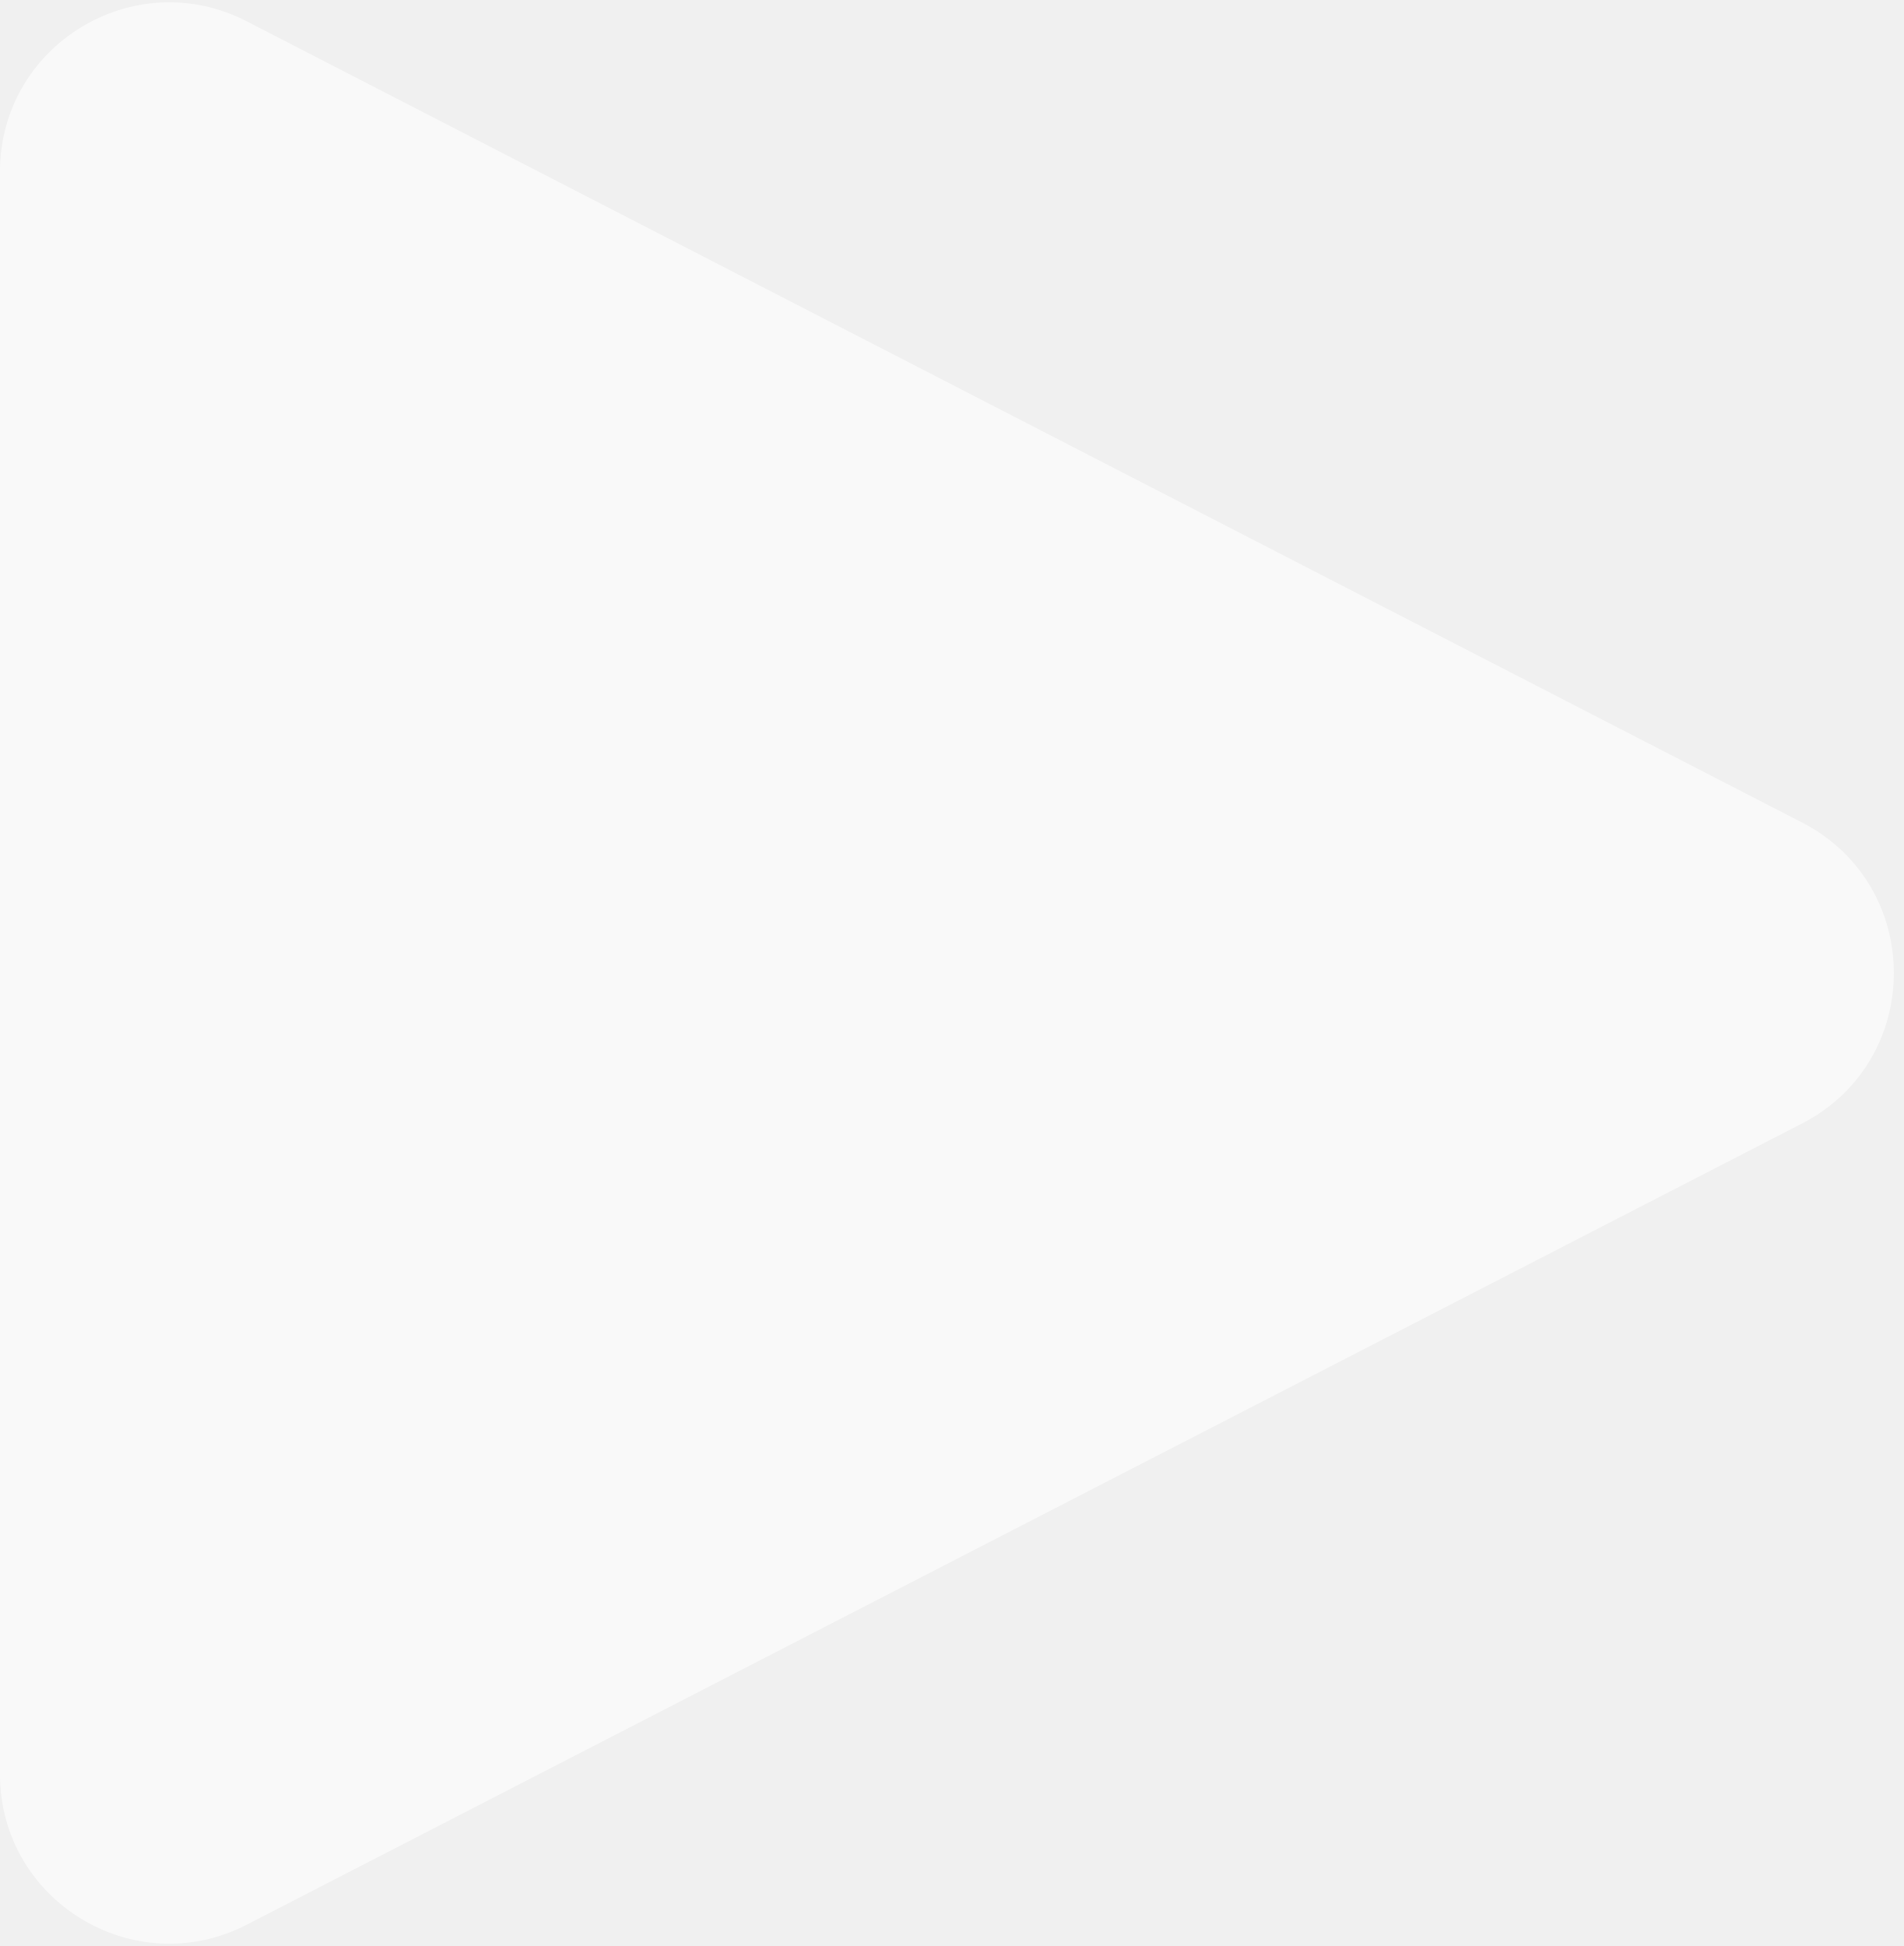
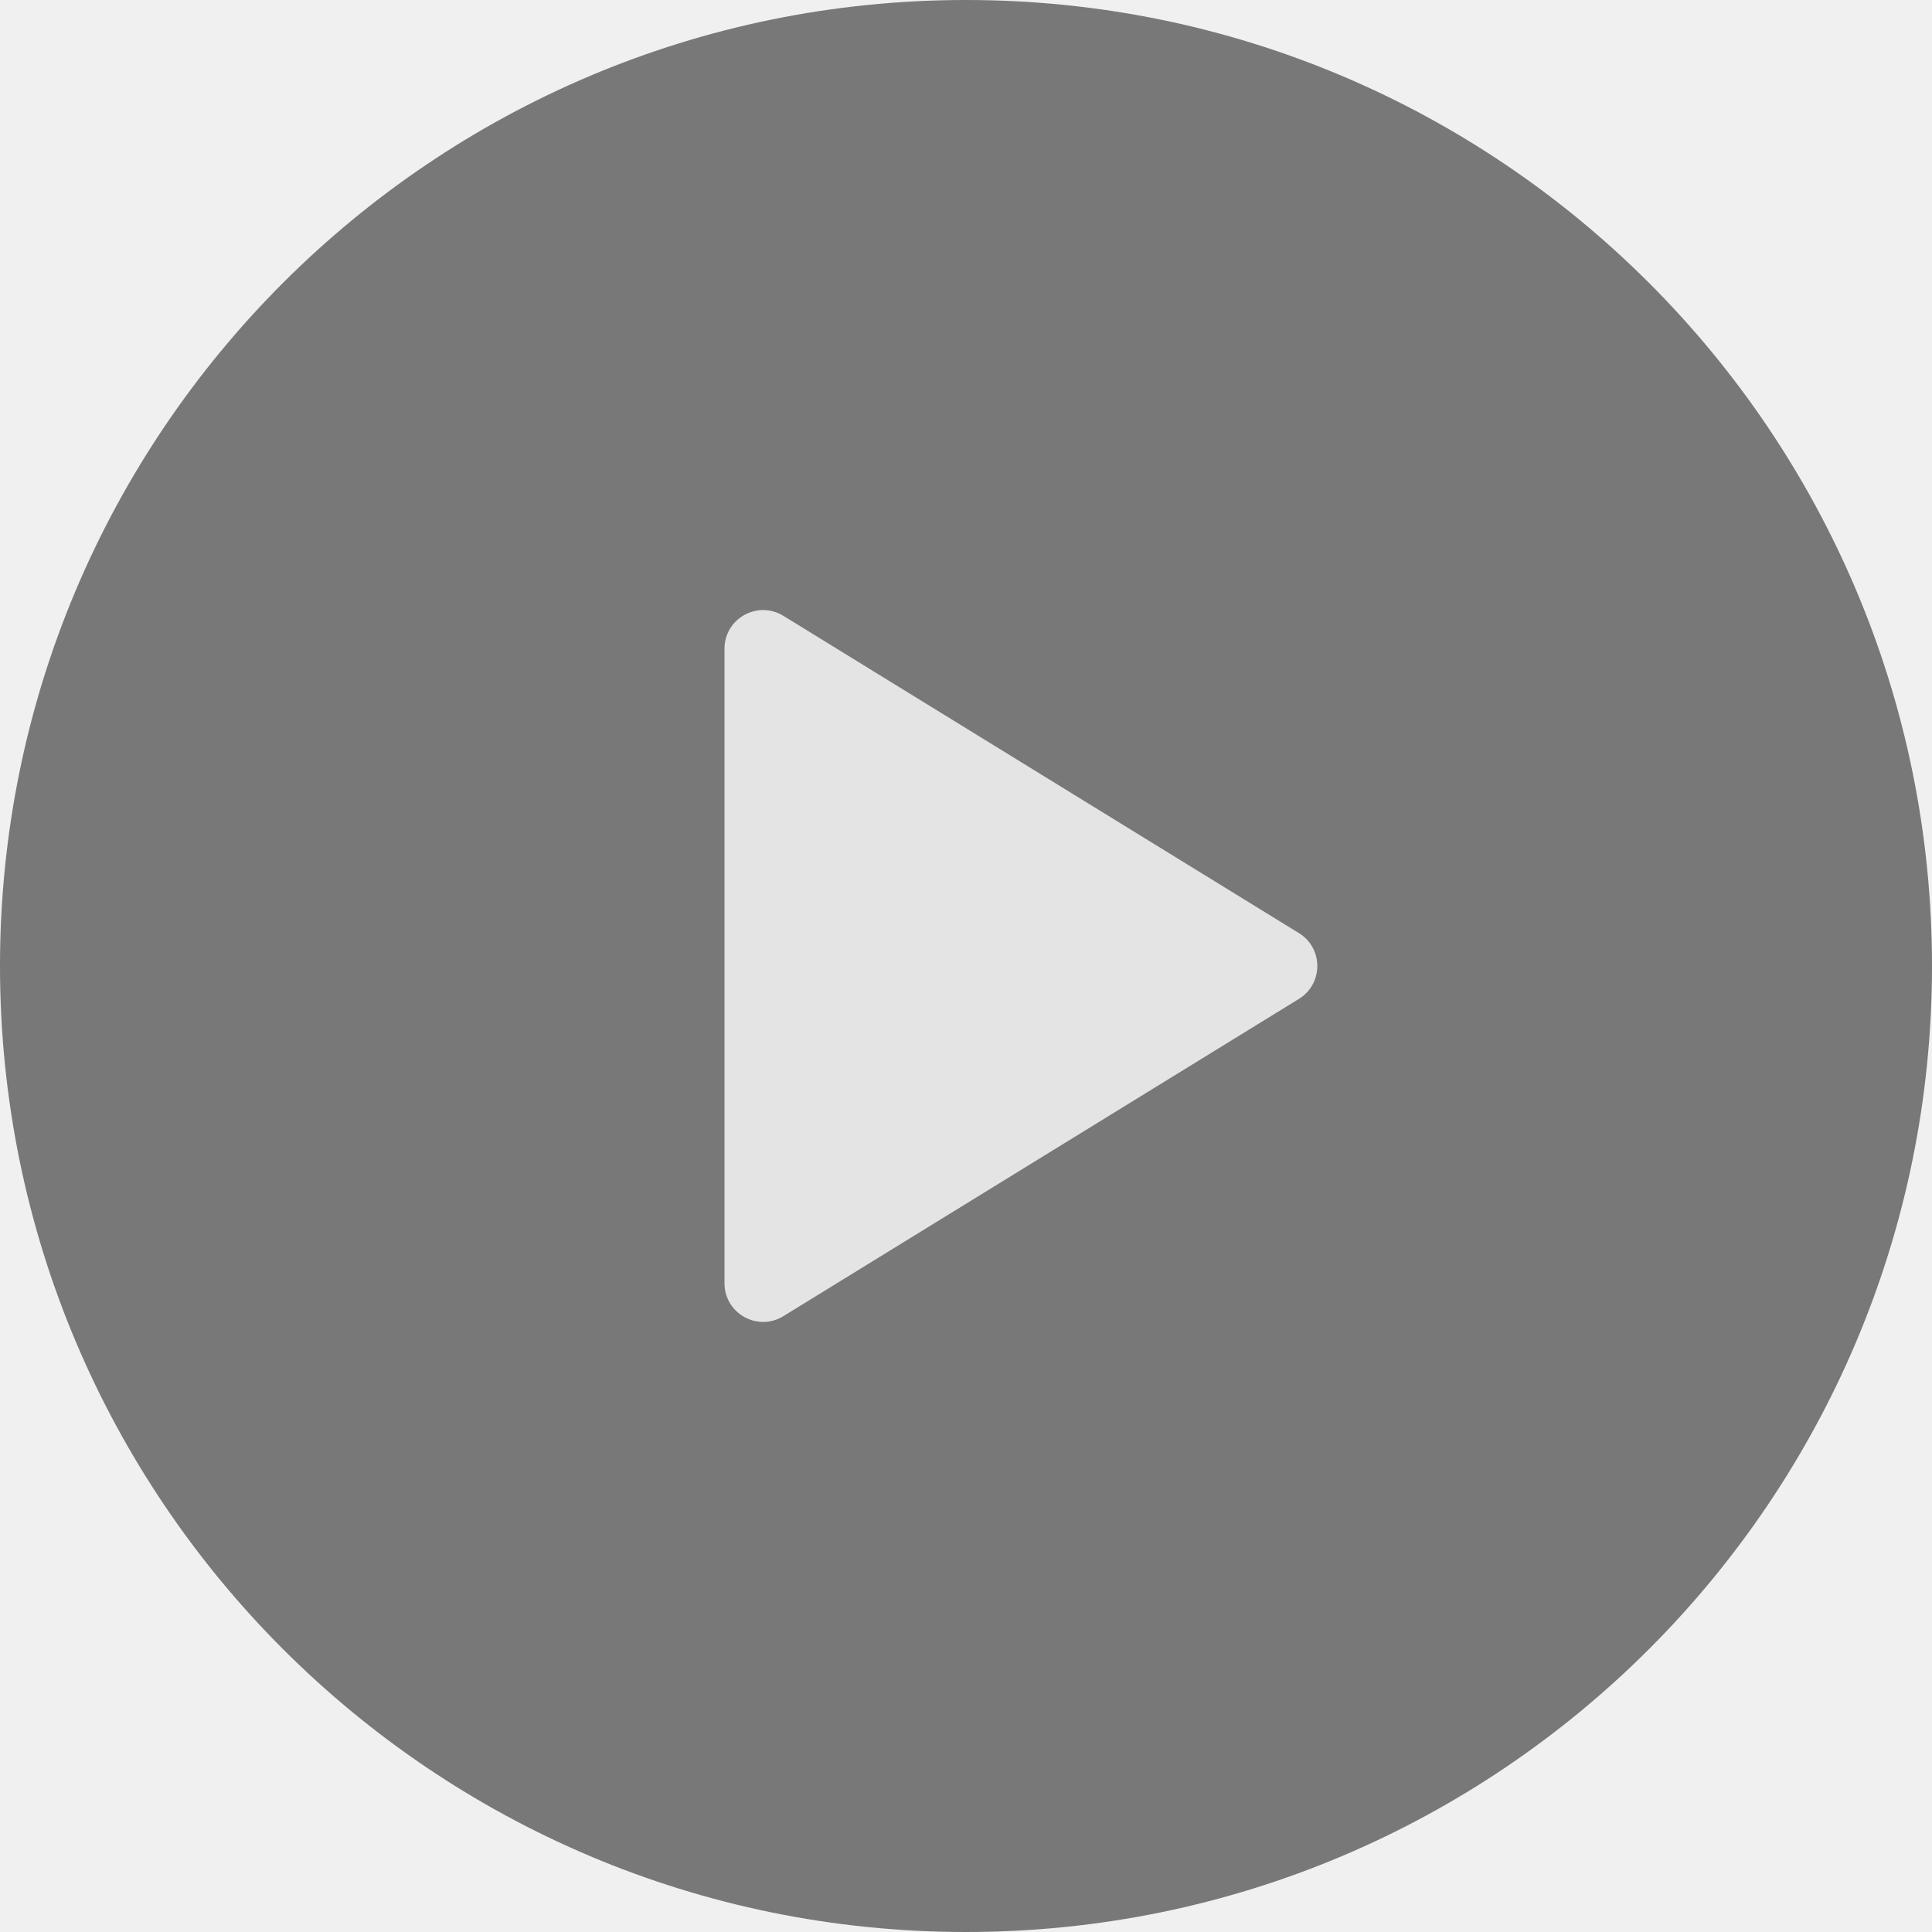
- <svg xmlns="http://www.w3.org/2000/svg" width="90" height="92" viewBox="0 0 90 92" fill="none">
-   <path d="M0 83.88V8.12C0 2.131 6.339 -1.734 11.664 1.009L85.195 38.888C90.977 41.867 90.977 50.133 85.195 53.112L11.664 90.992C6.339 93.734 0 89.869 0 83.88Z" fill="white" fill-opacity="0.63" />
+ <svg xmlns="http://www.w3.org/2000/svg" width="100" height="100" viewBox="0 0 100 100" fill="none">
+   <circle cx="50" cy="50" r="50" fill="black" fill-opacity="0.5" />
+   <path d="M37.5 66.421V33.579C37.5 32.014 39.216 31.056 40.548 31.876L67.232 48.297C68.501 49.078 68.501 50.922 67.232 51.703L40.548 68.124C39.216 68.944 37.5 67.986 37.5 66.421Z" fill="white" fill-opacity="0.8" />
</svg>
